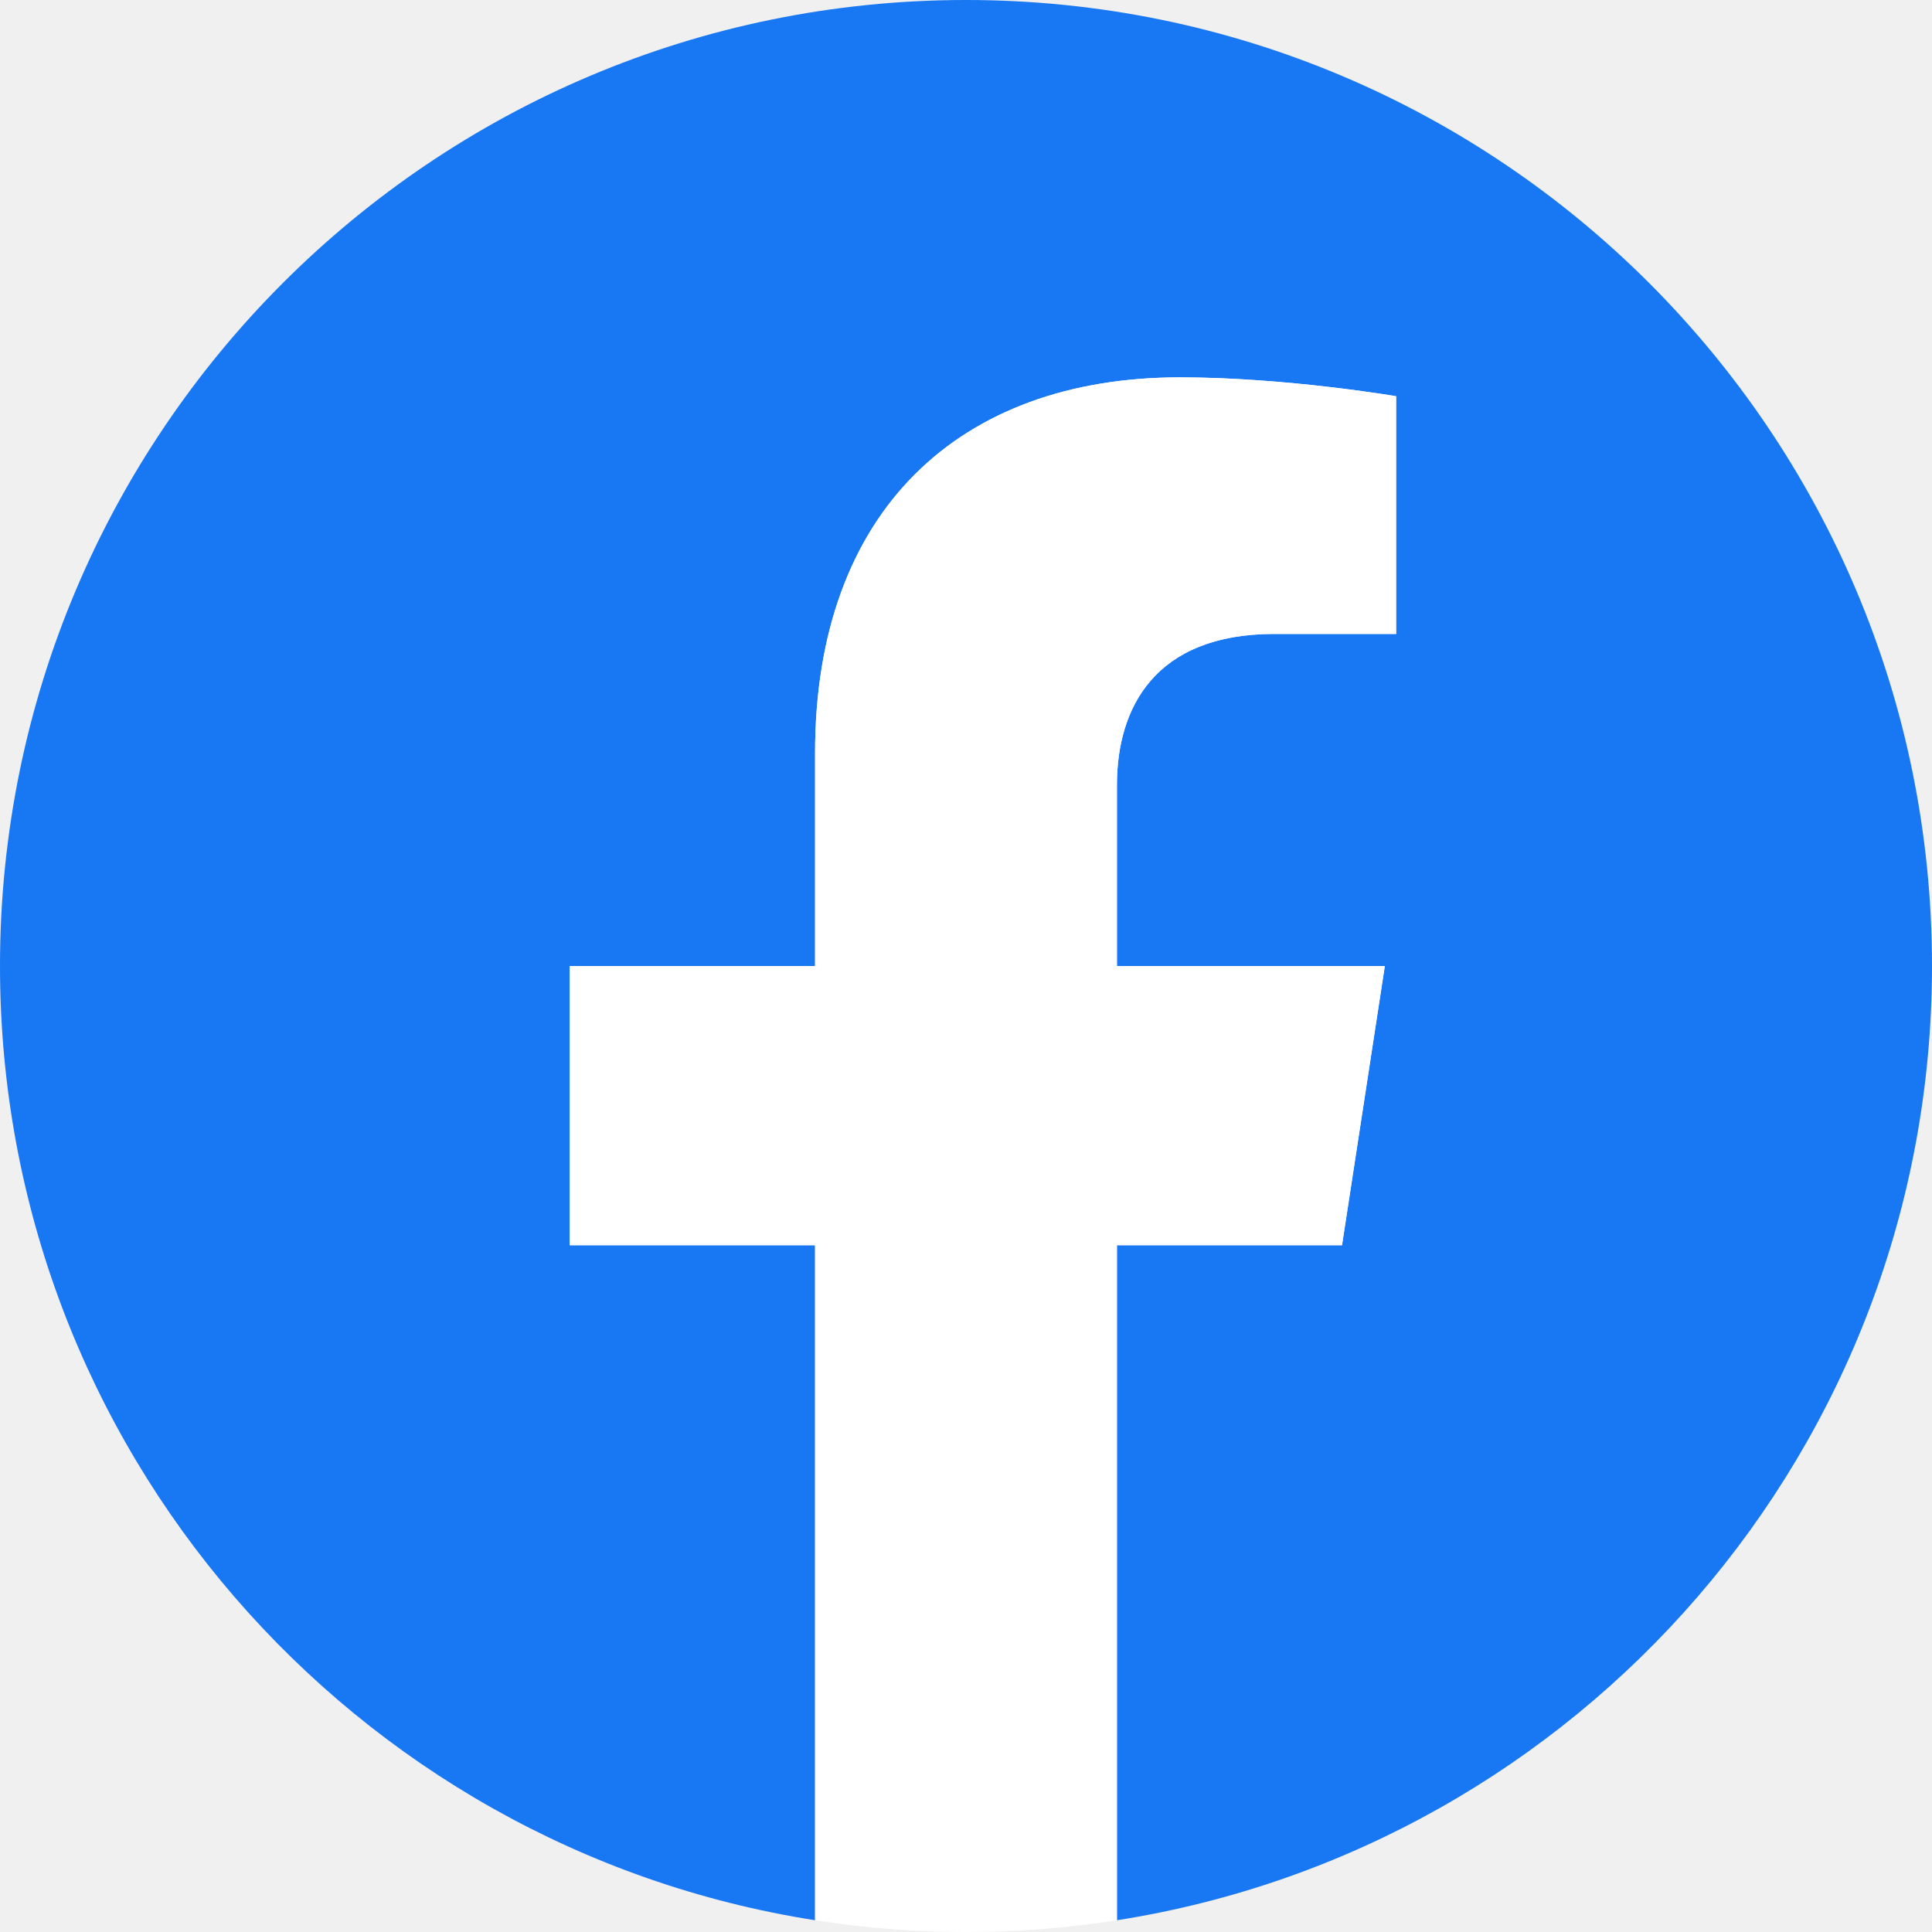
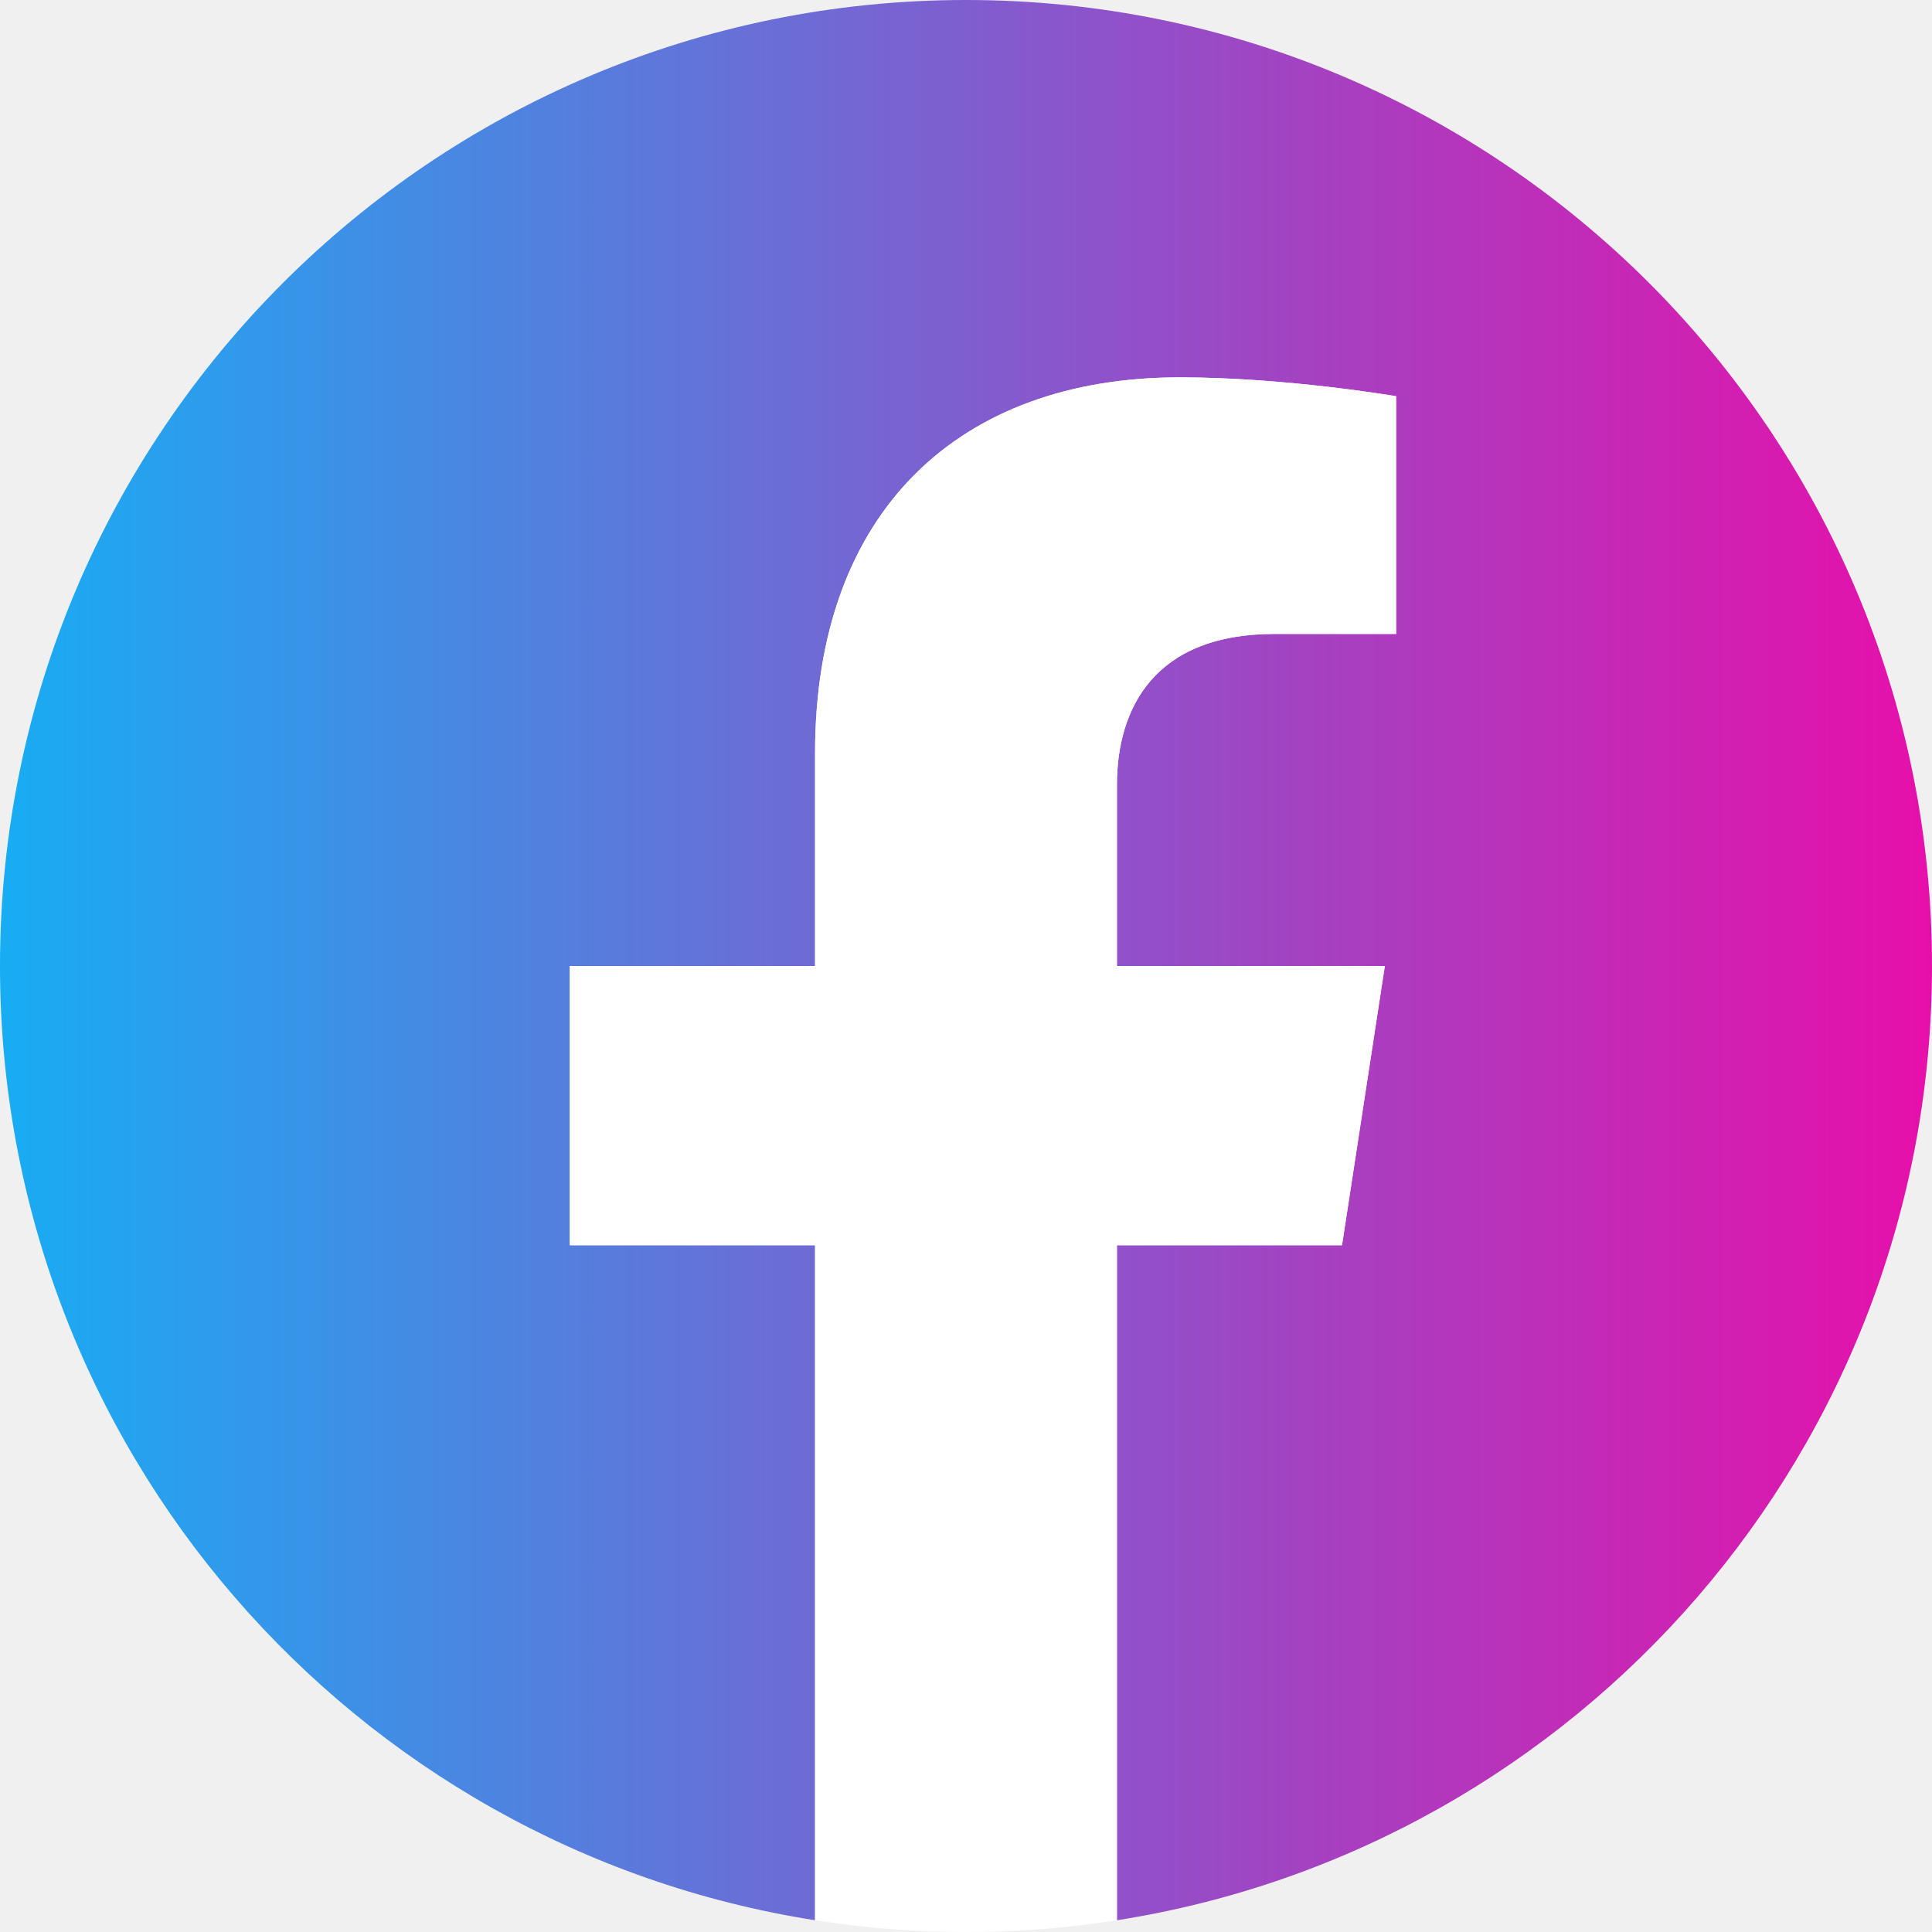
- <svg xmlns="http://www.w3.org/2000/svg" width="48" height="48" fill="none">
-   <path d="M48 24C48 10.745 37.255 0 24 0S0 10.745 0 24c0 11.979 8.776 21.908 20.25 23.708v-16.77h-6.094V24h6.094v-5.288c0-6.014 3.583-9.337 9.065-9.337 2.625 0 5.372.469 5.372.469v5.906h-3.026c-2.981 0-3.911 1.85-3.911 3.75V24h6.656l-1.064 6.938H27.75v16.77C39.224 45.908 48 35.978 48 24Z" fill="#1877F2" />
-   <path d="M33.342 30.938 34.406 24H27.75v-4.5c0-1.898.93-3.75 3.911-3.75h3.026V9.844s-2.746-.469-5.372-.469c-5.482 0-9.065 3.322-9.065 9.337V24h-6.094v6.938h6.094v16.77c2.485.39 5.015.39 7.5 0v-16.77h5.592Z" fill="#fff" />
+ <svg xmlns="http://www.w3.org/2000/svg" width="48" height="48" viewBox="0 0 48 48" fill="none">
+   <g clip-path="url(#clip0_208_145)">
+     <path d="M48 24C48 10.745 37.255 0 24 0C10.745 0 0 10.745 0 24C0 35.979 8.776 45.908 20.25 47.708V30.938H14.156V24H20.25V18.712C20.25 12.698 23.833 9.375 29.315 9.375C31.94 9.375 34.687 9.844 34.687 9.844V15.75H31.661C28.68 15.75 27.75 17.6 27.75 19.5V24H34.406L33.342 30.938H27.75V47.708C39.224 45.908 48 35.978 48 24Z" fill="url(#paint0_linear_208_145)" />
+     <path d="M33.342 30.938L34.406 24H27.75V19.5C27.75 17.602 28.68 15.75 31.661 15.75H34.687V9.844C34.687 9.844 31.941 9.375 29.315 9.375C23.833 9.375 20.25 12.697 20.25 18.712V24H14.156V30.938H20.25V47.708C22.735 48.098 25.265 48.098 27.75 47.708V30.938H33.342Z" fill="white" />
+   </g>
+   <defs>
+     <linearGradient id="paint0_linear_208_145" x1="-2.299" y1="23.854" x2="48" y2="23.854" gradientUnits="userSpaceOnUse">
+       <stop offset="0.026" stop-color="#13B0F5" />
+       <stop offset="1" stop-color="#E70FAA" />
+     </linearGradient>
+     <clipPath id="clip0_208_145">
+       <rect width="48" height="48" fill="white" />
+     </clipPath>
+   </defs>
</svg>
